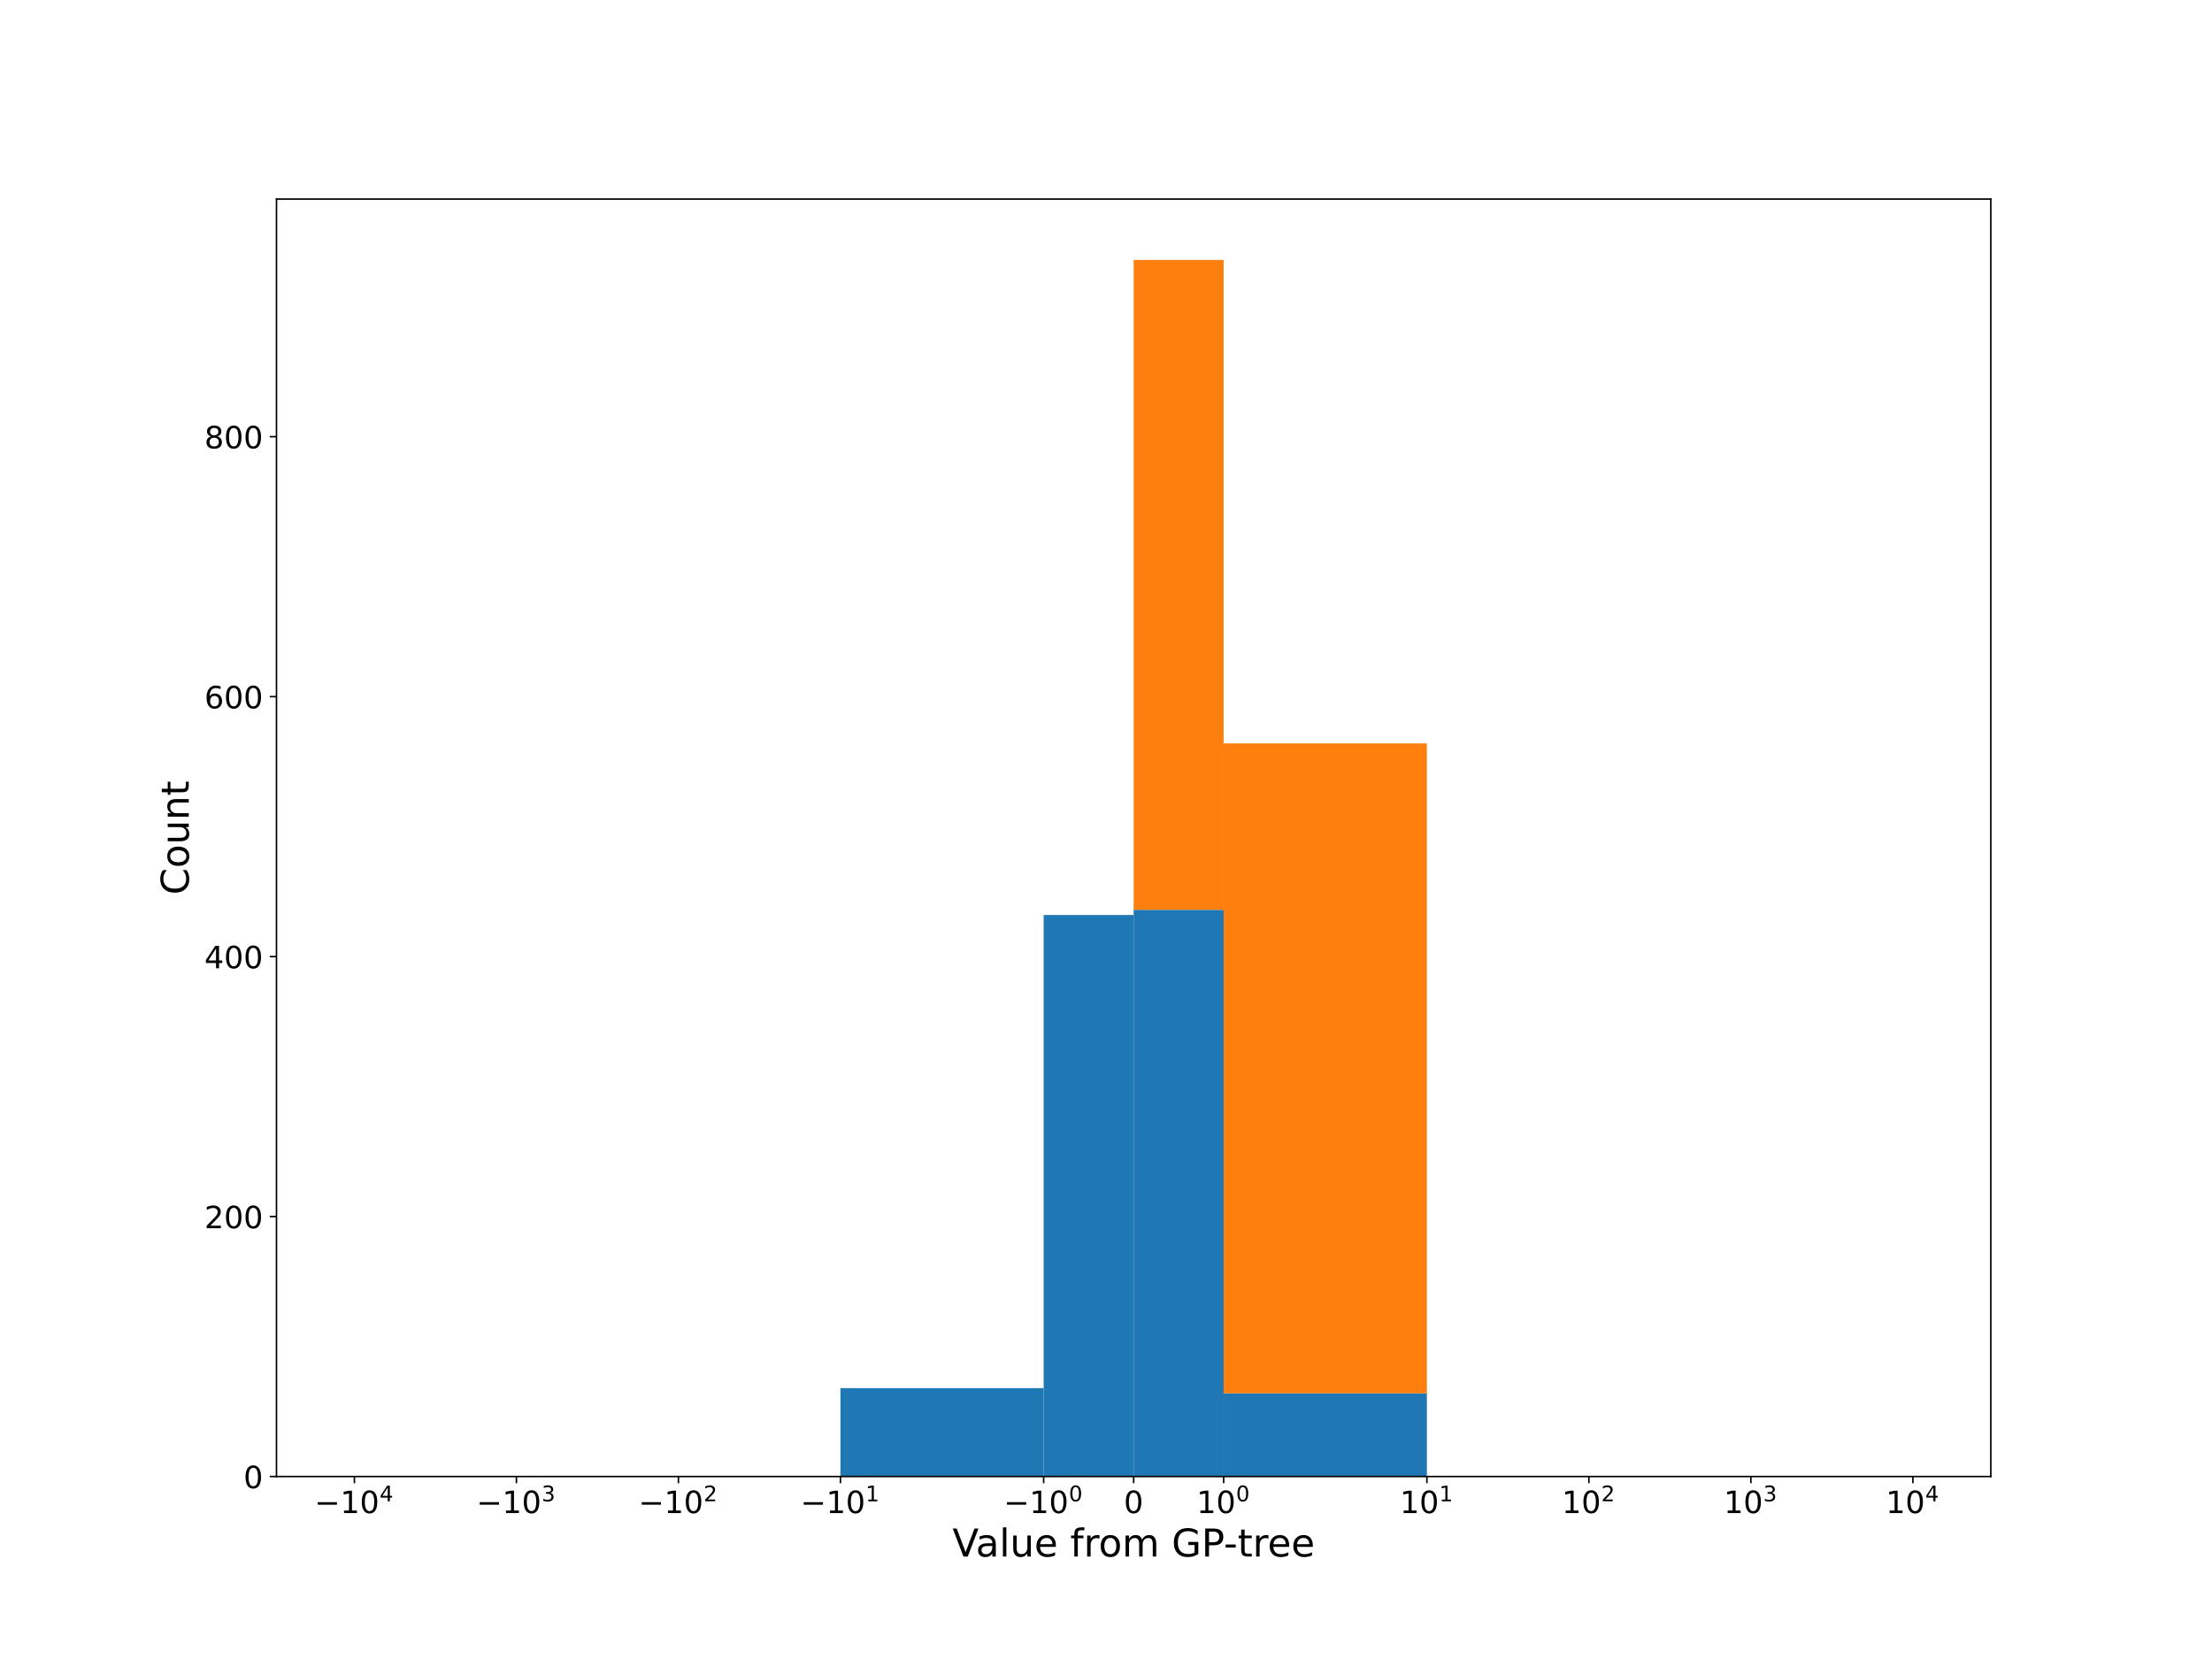
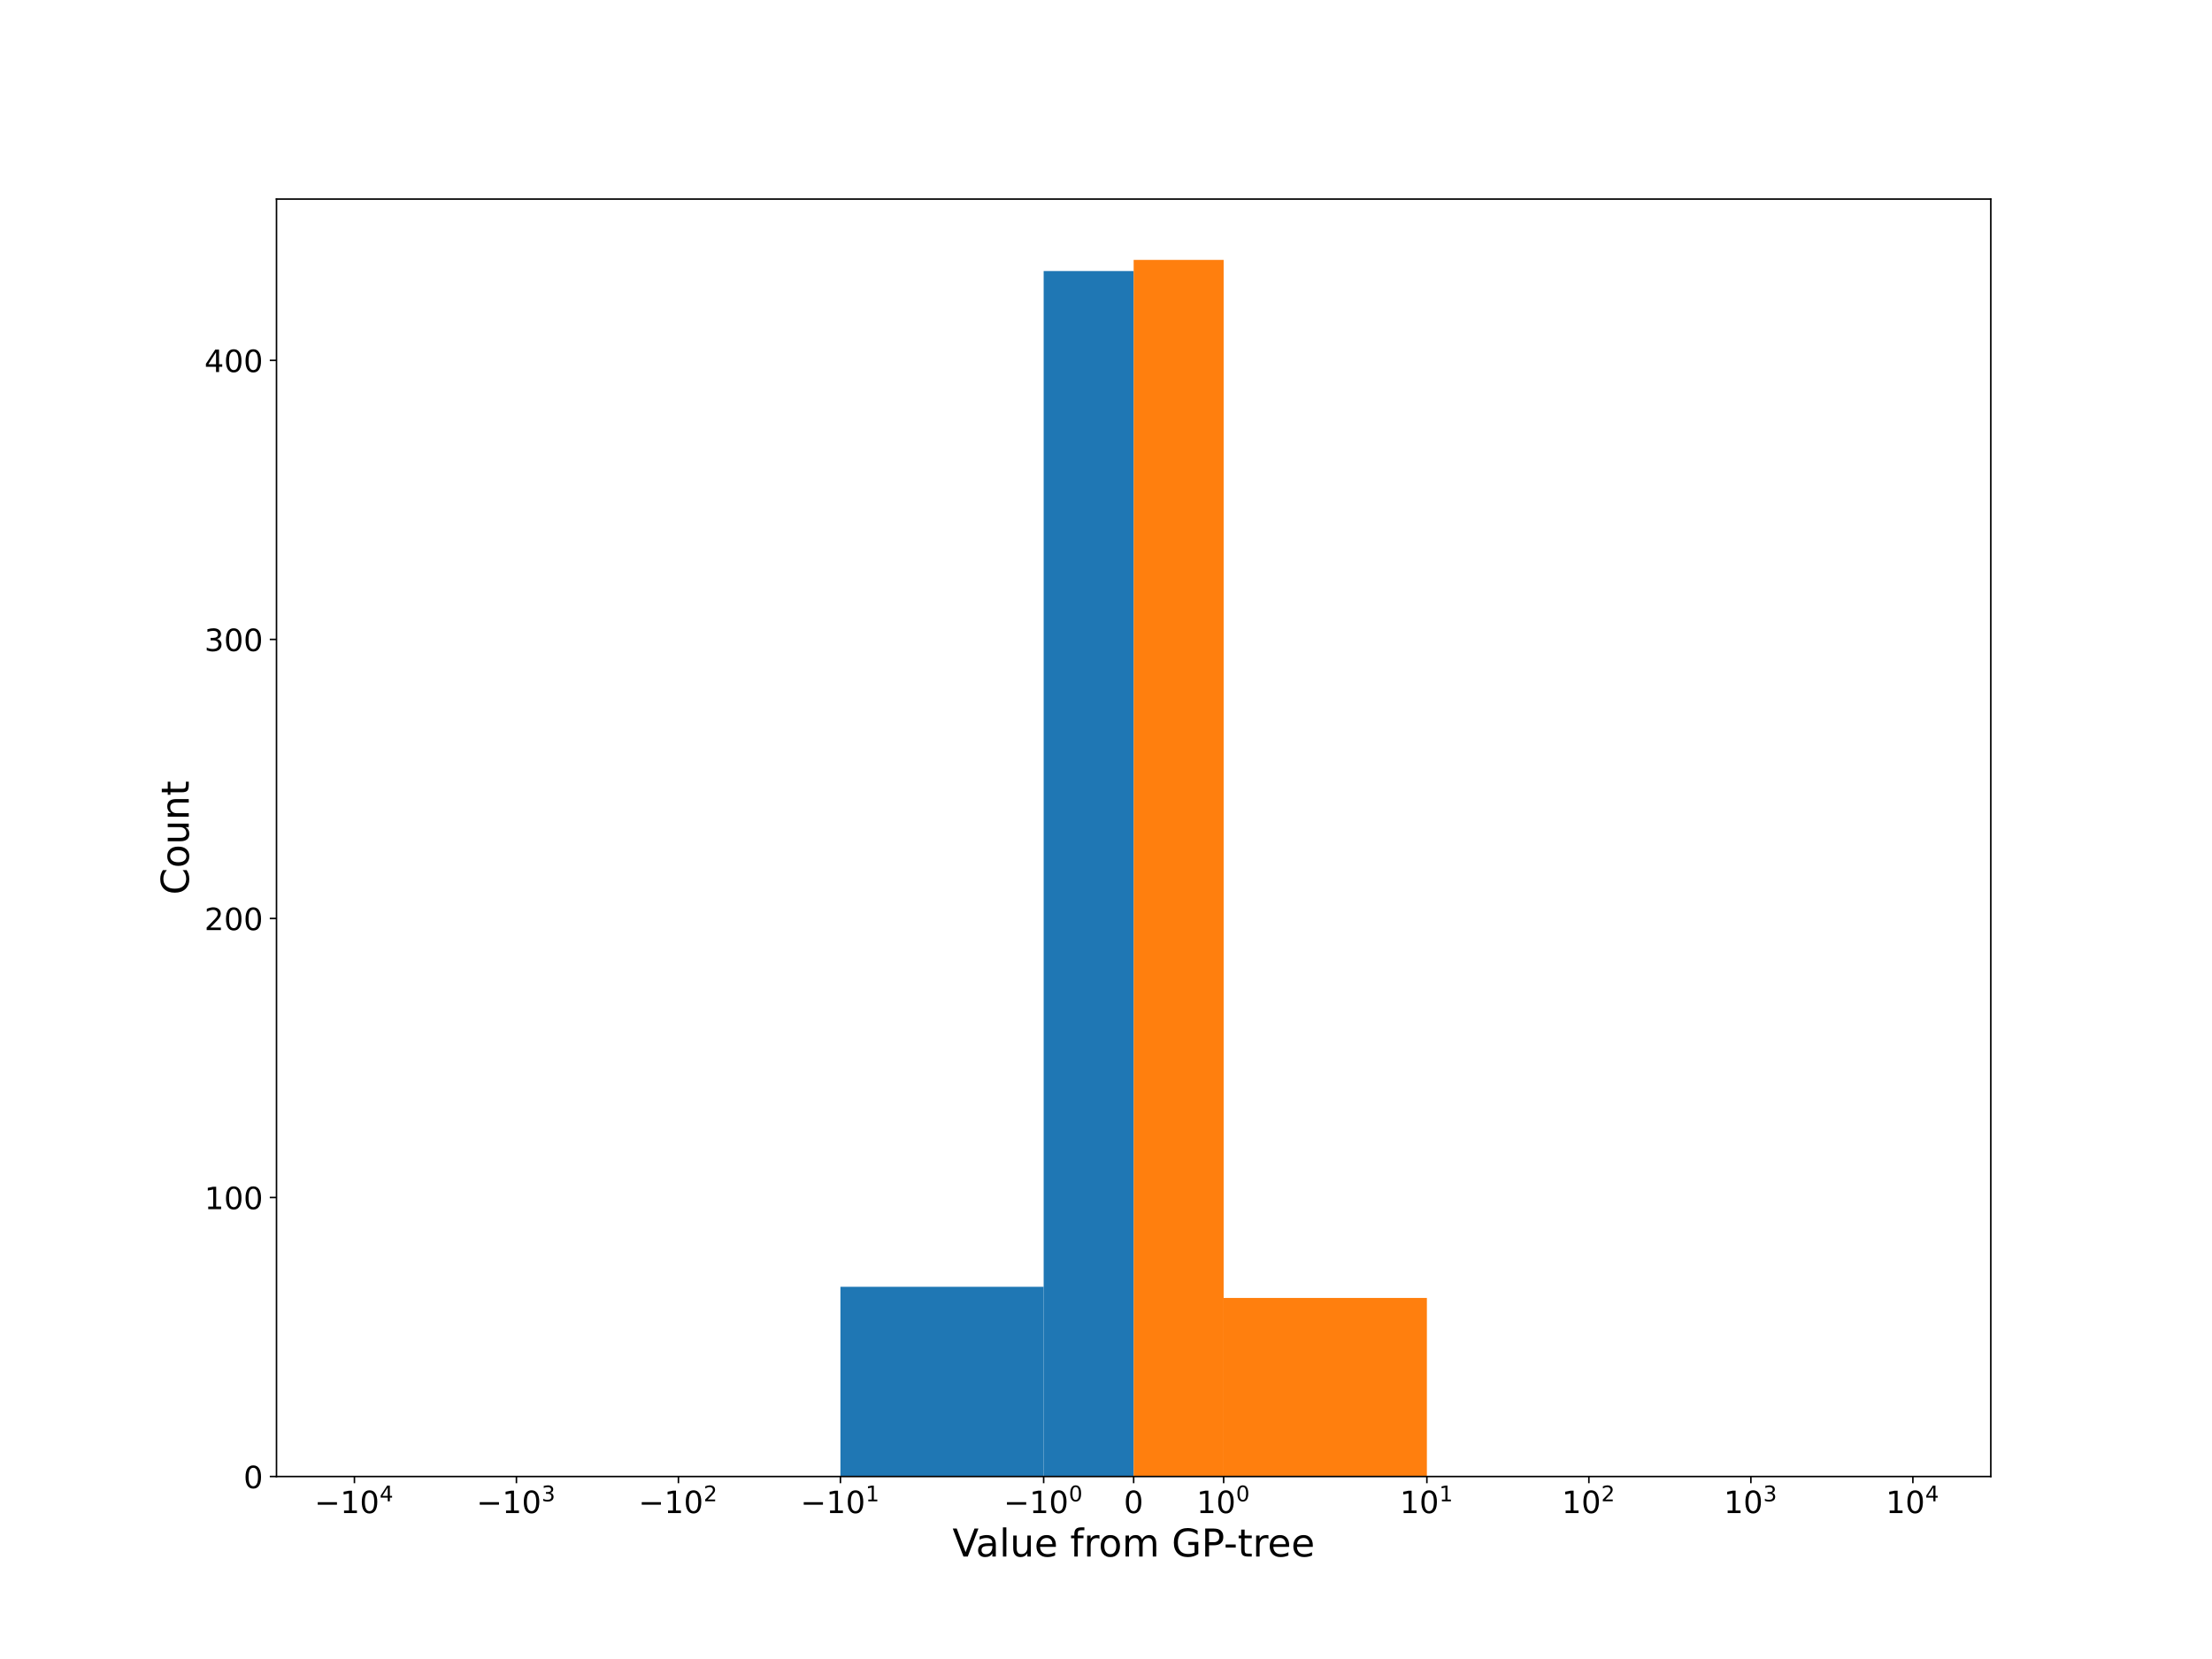
<svg xmlns="http://www.w3.org/2000/svg" xmlns:xlink="http://www.w3.org/1999/xlink" height="864pt" version="1.1" viewBox="0 0 1152 864" width="1152pt">
  <defs>
    <style type="text/css">*{stroke-linecap:butt;stroke-linejoin:round;}</style>
  </defs>
  <g id="figure_1">
    <g id="patch_1">
      <path d="M 0 864  L 1152 864  L 1152 0  L 0 0  z " style="fill:#ffffff;" />
    </g>
    <g id="axes_1">
      <g id="patch_2">
        <path d="M 144 768.96  L 1036.8 768.96  L 1036.8 103.68  L 144 103.68  z " style="fill:#ffffff;" />
      </g>
      <g id="patch_3">
-         <path clip-path="url(#p4c5da9f067)" d="M 184.582 768.96  L 268.95 768.96  L 268.95 768.96  L 184.582 768.96  z " style="fill:#1f77b4;" />
+         <path clip-path="url(#p52f64cec4f)" d="M 184.582 768.96  L 268.95 768.96  L 268.95 768.96  L 184.582 768.96  z " style="fill:#1f77b4;" />
      </g>
      <g id="patch_4">
-         <path clip-path="url(#p4c5da9f067)" d="M 268.95 768.96  L 353.318 768.96  L 353.318 768.96  L 268.95 768.96  z " style="fill:#1f77b4;" />
+         <path clip-path="url(#p52f64cec4f)" d="M 268.95 768.96  L 353.318 768.96  L 353.318 768.96  L 268.95 768.96  z " style="fill:#1f77b4;" />
      </g>
      <g id="patch_5">
-         <path clip-path="url(#p4c5da9f067)" d="M 353.318 768.96  L 437.687 768.96  L 437.687 768.96  L 353.318 768.96  z " style="fill:#1f77b4;" />
+         <path clip-path="url(#p52f64cec4f)" d="M 353.318 768.96  L 437.687 768.96  L 437.687 768.96  L 353.318 768.96  z " style="fill:#1f77b4;" />
      </g>
      <g id="patch_6">
-         <path clip-path="url(#p4c5da9f067)" d="M 437.687 768.96  L 543.529 768.96  L 543.529 722.929  L 437.687 722.929  z " style="fill:#1f77b4;" />
+         <path clip-path="url(#p52f64cec4f)" d="M 437.687 768.96  L 543.529 768.96  L 543.529 670.142  L 437.687 670.142  z " style="fill:#1f77b4;" />
      </g>
      <g id="patch_7">
-         <path clip-path="url(#p4c5da9f067)" d="M 543.529 768.96  L 590.4 768.96  L 590.4 476.529  L 543.529 476.529  z " style="fill:#1f77b4;" />
+         <path clip-path="url(#p52f64cec4f)" d="M 543.529 768.96  L 590.403 768.96  L 590.403 141.173  L 543.529 141.173  z " style="fill:#1f77b4;" />
      </g>
      <g id="patch_8">
-         <path clip-path="url(#p4c5da9f067)" d="M 590.4 768.96  L 637.271 768.96  L 637.271 473.822  L 590.4 473.822  z " style="fill:#1f77b4;" />
+         <path clip-path="url(#p52f64cec4f)" d="M 590.403 768.96  L 637.271 768.96  L 637.271 768.96  L 590.403 768.96  z " style="fill:#1f77b4;" />
      </g>
      <g id="patch_9">
-         <path clip-path="url(#p4c5da9f067)" d="M 637.271 768.96  L 743.113 768.96  L 743.113 725.637  L 637.271 725.637  z " style="fill:#1f77b4;" />
+         <path clip-path="url(#p52f64cec4f)" d="M 637.271 768.96  L 743.113 768.96  L 743.113 768.96  L 637.271 768.96  z " style="fill:#1f77b4;" />
      </g>
      <g id="patch_10">
-         <path clip-path="url(#p4c5da9f067)" d="M 743.113 768.96  L 827.482 768.96  L 827.482 768.96  L 743.113 768.96  z " style="fill:#1f77b4;" />
+         <path clip-path="url(#p52f64cec4f)" d="M 743.113 768.96  L 827.482 768.96  L 827.482 768.96  L 743.113 768.96  z " style="fill:#1f77b4;" />
      </g>
      <g id="patch_11">
-         <path clip-path="url(#p4c5da9f067)" d="M 827.482 768.96  L 911.85 768.96  L 911.85 768.96  L 827.482 768.96  z " style="fill:#1f77b4;" />
+         <path clip-path="url(#p52f64cec4f)" d="M 827.482 768.96  L 911.85 768.96  L 911.85 768.96  L 827.482 768.96  z " style="fill:#1f77b4;" />
      </g>
      <g id="patch_12">
-         <path clip-path="url(#p4c5da9f067)" d="M 911.85 768.96  L 996.218 768.96  L 996.218 768.96  L 911.85 768.96  z " style="fill:#1f77b4;" />
+         <path clip-path="url(#p52f64cec4f)" d="M 911.85 768.96  L 996.218 768.96  L 996.218 768.96  L 911.85 768.96  z " style="fill:#1f77b4;" />
      </g>
      <g id="patch_13">
-         <path clip-path="url(#p4c5da9f067)" d="M 184.582 768.96  L 268.95 768.96  L 268.95 768.96  L 184.582 768.96  z " style="fill:#ff7f0e;" />
+         <path clip-path="url(#p52f64cec4f)" d="M 184.582 768.96  L 268.95 768.96  L 268.95 768.96  L 184.582 768.96  z " style="fill:#ff7f0e;" />
      </g>
      <g id="patch_14">
-         <path clip-path="url(#p4c5da9f067)" d="M 268.95 768.96  L 353.318 768.96  L 353.318 768.96  L 268.95 768.96  z " style="fill:#ff7f0e;" />
+         <path clip-path="url(#p52f64cec4f)" d="M 268.95 768.96  L 353.318 768.96  L 353.318 768.96  L 268.95 768.96  z " style="fill:#ff7f0e;" />
      </g>
      <g id="patch_15">
-         <path clip-path="url(#p4c5da9f067)" d="M 353.318 768.96  L 437.687 768.96  L 437.687 768.96  L 353.318 768.96  z " style="fill:#ff7f0e;" />
+         <path clip-path="url(#p52f64cec4f)" d="M 353.318 768.96  L 437.687 768.96  L 437.687 768.96  L 353.318 768.96  z " style="fill:#ff7f0e;" />
      </g>
      <g id="patch_16">
-         <path clip-path="url(#p4c5da9f067)" d="M 437.687 722.929  L 543.529 722.929  L 543.529 722.929  L 437.687 722.929  z " style="fill:#ff7f0e;" />
+         <path clip-path="url(#p52f64cec4f)" d="M 437.687 670.142  L 543.529 670.142  L 543.529 670.142  L 437.687 670.142  z " style="fill:#ff7f0e;" />
      </g>
      <g id="patch_17">
-         <path clip-path="url(#p4c5da9f067)" d="M 543.529 476.529  L 590.4 476.529  L 590.4 476.529  L 543.529 476.529  z " style="fill:#ff7f0e;" />
+         <path clip-path="url(#p52f64cec4f)" d="M 543.529 141.173  L 590.403 141.173  L 590.403 141.173  L 543.529 141.173  z " style="fill:#ff7f0e;" />
      </g>
      <g id="patch_18">
-         <path clip-path="url(#p4c5da9f067)" d="M 590.4 473.822  L 637.271 473.822  L 637.271 135.36  L 590.4 135.36  z " style="fill:#ff7f0e;" />
+         <path clip-path="url(#p52f64cec4f)" d="M 590.403 768.96  L 637.271 768.96  L 637.271 135.36  L 590.403 135.36  z " style="fill:#ff7f0e;" />
      </g>
      <g id="patch_19">
-         <path clip-path="url(#p4c5da9f067)" d="M 637.271 725.637  L 743.113 725.637  L 743.113 387.175  L 637.271 387.175  z " style="fill:#ff7f0e;" />
+         <path clip-path="url(#p52f64cec4f)" d="M 637.271 768.96  L 743.113 768.96  L 743.113 675.954  L 637.271 675.954  z " style="fill:#ff7f0e;" />
      </g>
      <g id="patch_20">
-         <path clip-path="url(#p4c5da9f067)" d="M 743.113 768.96  L 827.482 768.96  L 827.482 768.96  L 743.113 768.96  z " style="fill:#ff7f0e;" />
+         <path clip-path="url(#p52f64cec4f)" d="M 743.113 768.96  L 827.482 768.96  L 827.482 768.96  L 743.113 768.96  z " style="fill:#ff7f0e;" />
      </g>
      <g id="patch_21">
-         <path clip-path="url(#p4c5da9f067)" d="M 827.482 768.96  L 911.85 768.96  L 911.85 768.96  L 827.482 768.96  z " style="fill:#ff7f0e;" />
+         <path clip-path="url(#p52f64cec4f)" d="M 827.482 768.96  L 911.85 768.96  L 911.85 768.96  L 827.482 768.96  z " style="fill:#ff7f0e;" />
      </g>
      <g id="patch_22">
-         <path clip-path="url(#p4c5da9f067)" d="M 911.85 768.96  L 996.218 768.96  L 996.218 768.96  L 911.85 768.96  z " style="fill:#ff7f0e;" />
+         <path clip-path="url(#p52f64cec4f)" d="M 911.85 768.96  L 996.218 768.96  L 996.218 768.96  L 911.85 768.96  z " style="fill:#ff7f0e;" />
      </g>
      <g id="matplotlib.axis_1">
        <g id="xtick_1">
          <g id="line2d_1">
            <defs>
-               <path d="M 0 0  L 0 3.5  " id="m8c2de63599" style="stroke:#000000;stroke-width:0.8;" />
+               <path d="M 0 0  L 0 3.5  " id="m67575d0f2b" style="stroke:#000000;stroke-width:0.8;" />
            </defs>
            <g>
-               <use style="stroke:#000000;stroke-width:0.8;" x="184.582" xlink:href="#m8c2de63599" y="768.96" />
+               <use style="stroke:#000000;stroke-width:0.8;" x="184.582" xlink:href="#m67575d0f2b" y="768.96" />
            </g>
          </g>
          <g id="text_1">
            <g transform="translate(163.7818 788.1175)scale(0.16 -0.16)">
              <defs>
                <path d="M 10.594 35.5  L 73.188 35.5  L 73.188 27.203  L 10.594 27.203  z " id="DejaVuSans-8722" />
                <path d="M 12.406 8.297  L 28.516 8.297  L 28.516 63.922  L 10.984 60.406  L 10.984 69.391  L 28.422 72.906  L 38.281 72.906  L 38.281 8.297  L 54.391 8.297  L 54.391 0  L 12.406 0  z " id="DejaVuSans-49" />
                <path d="M 31.781 66.406  Q 24.172 66.406 20.328 58.906  Q 16.5 51.422 16.5 36.375  Q 16.5 21.391 20.328 13.891  Q 24.172 6.391 31.781 6.391  Q 39.453 6.391 43.281 13.891  Q 47.125 21.391 47.125 36.375  Q 47.125 51.422 43.281 58.906  Q 39.453 66.406 31.781 66.406  z M 31.781 74.219  Q 44.047 74.219 50.516 64.516  Q 56.984 54.828 56.984 36.375  Q 56.984 17.969 50.516 8.266  Q 44.047 -1.422 31.781 -1.422  Q 19.531 -1.422 13.062 8.266  Q 6.594 17.969 6.594 36.375  Q 6.594 54.828 13.062 64.516  Q 19.531 74.219 31.781 74.219  z " id="DejaVuSans-48" />
                <path d="M 37.797 64.312  L 12.891 25.391  L 37.797 25.391  z M 35.203 72.906  L 47.609 72.906  L 47.609 25.391  L 58.016 25.391  L 58.016 17.188  L 47.609 17.188  L 47.609 0  L 37.797 0  L 37.797 17.188  L 4.891 17.188  L 4.891 26.703  z " id="DejaVuSans-52" />
              </defs>
              <use transform="translate(0 0.684375)" xlink:href="#DejaVuSans-8722" />
              <use transform="translate(83.78906 0.684375)" xlink:href="#DejaVuSans-49" />
              <use transform="translate(147.4121 0.684375)" xlink:href="#DejaVuSans-48" />
              <use transform="translate(211.9922 38.96563)scale(0.7)" xlink:href="#DejaVuSans-52" />
            </g>
          </g>
        </g>
        <g id="xtick_2">
          <g id="line2d_2">
            <g>
-               <use style="stroke:#000000;stroke-width:0.8;" x="268.95" xlink:href="#m8c2de63599" y="768.96" />
+               <use style="stroke:#000000;stroke-width:0.8;" x="268.95" xlink:href="#m67575d0f2b" y="768.96" />
            </g>
          </g>
          <g id="text_2">
            <g transform="translate(248.1501 788.1175)scale(0.16 -0.16)">
              <defs>
                <path d="M 40.578 39.312  Q 47.656 37.797 51.625 33  Q 55.609 28.219 55.609 21.188  Q 55.609 10.406 48.188 4.484  Q 40.766 -1.422 27.094 -1.422  Q 22.516 -1.422 17.656 -0.516  Q 12.797 0.391 7.625 2.203  L 7.625 11.719  Q 11.719 9.328 16.594 8.109  Q 21.484 6.891 26.812 6.891  Q 36.078 6.891 40.938 10.547  Q 45.797 14.203 45.797 21.188  Q 45.797 27.641 41.281 31.266  Q 36.766 34.906 28.719 34.906  L 20.219 34.906  L 20.219 43.016  L 29.109 43.016  Q 36.375 43.016 40.234 45.922  Q 44.094 48.828 44.094 54.297  Q 44.094 59.906 40.109 62.906  Q 36.141 65.922 28.719 65.922  Q 24.656 65.922 20.016 65.031  Q 15.375 64.156 9.812 62.312  L 9.812 71.094  Q 15.438 72.656 20.344 73.438  Q 25.25 74.219 29.594 74.219  Q 40.828 74.219 47.359 69.109  Q 53.906 64.016 53.906 55.328  Q 53.906 49.266 50.438 45.094  Q 46.969 40.922 40.578 39.312  z " id="DejaVuSans-51" />
              </defs>
              <use transform="translate(0 0.765625)" xlink:href="#DejaVuSans-8722" />
              <use transform="translate(83.78906 0.765625)" xlink:href="#DejaVuSans-49" />
              <use transform="translate(147.4121 0.765625)" xlink:href="#DejaVuSans-48" />
              <use transform="translate(211.9922 39.04688)scale(0.7)" xlink:href="#DejaVuSans-51" />
            </g>
          </g>
        </g>
        <g id="xtick_3">
          <g id="line2d_3">
            <g>
-               <use style="stroke:#000000;stroke-width:0.8;" x="353.318" xlink:href="#m8c2de63599" y="768.96" />
+               <use style="stroke:#000000;stroke-width:0.8;" x="353.318" xlink:href="#m67575d0f2b" y="768.96" />
            </g>
          </g>
          <g id="text_3">
            <g transform="translate(332.5183 788.1175)scale(0.16 -0.16)">
              <defs>
                <path d="M 19.188 8.297  L 53.609 8.297  L 53.609 0  L 7.328 0  L 7.328 8.297  Q 12.938 14.109 22.625 23.891  Q 32.328 33.688 34.812 36.531  Q 39.547 41.844 41.422 45.531  Q 43.312 49.219 43.312 52.781  Q 43.312 58.594 39.234 62.25  Q 35.156 65.922 28.609 65.922  Q 23.969 65.922 18.812 64.312  Q 13.672 62.703 7.812 59.422  L 7.812 69.391  Q 13.766 71.781 18.938 73  Q 24.125 74.219 28.422 74.219  Q 39.75 74.219 46.484 68.547  Q 53.219 62.891 53.219 53.422  Q 53.219 48.922 51.531 44.891  Q 49.859 40.875 45.406 35.406  Q 44.188 33.984 37.641 27.219  Q 31.109 20.453 19.188 8.297  z " id="DejaVuSans-50" />
              </defs>
              <use transform="translate(0 0.765625)" xlink:href="#DejaVuSans-8722" />
              <use transform="translate(83.78906 0.765625)" xlink:href="#DejaVuSans-49" />
              <use transform="translate(147.4121 0.765625)" xlink:href="#DejaVuSans-48" />
              <use transform="translate(211.9922 39.04688)scale(0.7)" xlink:href="#DejaVuSans-50" />
            </g>
          </g>
        </g>
        <g id="xtick_4">
          <g id="line2d_4">
            <g>
-               <use style="stroke:#000000;stroke-width:0.8;" x="437.687" xlink:href="#m8c2de63599" y="768.96" />
+               <use style="stroke:#000000;stroke-width:0.8;" x="437.687" xlink:href="#m67575d0f2b" y="768.96" />
            </g>
          </g>
          <g id="text_4">
            <g transform="translate(416.8866 788.1175)scale(0.16 -0.16)">
              <use transform="translate(0 0.684375)" xlink:href="#DejaVuSans-8722" />
              <use transform="translate(83.78906 0.684375)" xlink:href="#DejaVuSans-49" />
              <use transform="translate(147.4121 0.684375)" xlink:href="#DejaVuSans-48" />
              <use transform="translate(211.9922 38.96563)scale(0.7)" xlink:href="#DejaVuSans-49" />
            </g>
          </g>
        </g>
        <g id="xtick_5">
          <g id="line2d_5">
            <g>
-               <use style="stroke:#000000;stroke-width:0.8;" x="543.529" xlink:href="#m8c2de63599" y="768.96" />
+               <use style="stroke:#000000;stroke-width:0.8;" x="543.529" xlink:href="#m67575d0f2b" y="768.96" />
            </g>
          </g>
          <g id="text_5">
            <g transform="translate(522.7287 788.1175)scale(0.16 -0.16)">
              <use transform="translate(0 0.765625)" xlink:href="#DejaVuSans-8722" />
              <use transform="translate(83.78906 0.765625)" xlink:href="#DejaVuSans-49" />
              <use transform="translate(147.4121 0.765625)" xlink:href="#DejaVuSans-48" />
              <use transform="translate(211.9922 39.04688)scale(0.7)" xlink:href="#DejaVuSans-48" />
            </g>
          </g>
        </g>
        <g id="xtick_6">
          <g id="line2d_6">
            <g>
-               <use style="stroke:#000000;stroke-width:0.8;" x="590.4" xlink:href="#m8c2de63599" y="768.96" />
+               <use style="stroke:#000000;stroke-width:0.8;" x="590.4" xlink:href="#m67575d0f2b" y="768.96" />
            </g>
          </g>
          <g id="text_6">
            <g transform="translate(585.28 788.1175)scale(0.16 -0.16)">
              <use transform="translate(0 0.78125)" xlink:href="#DejaVuSans-48" />
            </g>
          </g>
        </g>
        <g id="xtick_7">
          <g id="line2d_7">
            <g>
-               <use style="stroke:#000000;stroke-width:0.8;" x="637.271" xlink:href="#m8c2de63599" y="768.96" />
+               <use style="stroke:#000000;stroke-width:0.8;" x="637.271" xlink:href="#m67575d0f2b" y="768.96" />
            </g>
          </g>
          <g id="text_7">
            <g transform="translate(623.1913 788.1175)scale(0.16 -0.16)">
              <use transform="translate(0 0.765625)" xlink:href="#DejaVuSans-49" />
              <use transform="translate(63.62305 0.765625)" xlink:href="#DejaVuSans-48" />
              <use transform="translate(128.2031 39.04688)scale(0.7)" xlink:href="#DejaVuSans-48" />
            </g>
          </g>
        </g>
        <g id="xtick_8">
          <g id="line2d_8">
            <g>
-               <use style="stroke:#000000;stroke-width:0.8;" x="743.113" xlink:href="#m8c2de63599" y="768.96" />
+               <use style="stroke:#000000;stroke-width:0.8;" x="743.113" xlink:href="#m67575d0f2b" y="768.96" />
            </g>
          </g>
          <g id="text_8">
            <g transform="translate(729.0334 788.1175)scale(0.16 -0.16)">
              <use transform="translate(0 0.684375)" xlink:href="#DejaVuSans-49" />
              <use transform="translate(63.62305 0.684375)" xlink:href="#DejaVuSans-48" />
              <use transform="translate(128.2031 38.96563)scale(0.7)" xlink:href="#DejaVuSans-49" />
            </g>
          </g>
        </g>
        <g id="xtick_9">
          <g id="line2d_9">
            <g>
-               <use style="stroke:#000000;stroke-width:0.8;" x="827.482" xlink:href="#m8c2de63599" y="768.96" />
+               <use style="stroke:#000000;stroke-width:0.8;" x="827.482" xlink:href="#m67575d0f2b" y="768.96" />
            </g>
          </g>
          <g id="text_9">
            <g transform="translate(813.4017 788.1175)scale(0.16 -0.16)">
              <use transform="translate(0 0.765625)" xlink:href="#DejaVuSans-49" />
              <use transform="translate(63.62305 0.765625)" xlink:href="#DejaVuSans-48" />
              <use transform="translate(128.2031 39.04688)scale(0.7)" xlink:href="#DejaVuSans-50" />
            </g>
          </g>
        </g>
        <g id="xtick_10">
          <g id="line2d_10">
            <g>
-               <use style="stroke:#000000;stroke-width:0.8;" x="911.85" xlink:href="#m8c2de63599" y="768.96" />
+               <use style="stroke:#000000;stroke-width:0.8;" x="911.85" xlink:href="#m67575d0f2b" y="768.96" />
            </g>
          </g>
          <g id="text_10">
            <g transform="translate(897.7699 788.1175)scale(0.16 -0.16)">
              <use transform="translate(0 0.765625)" xlink:href="#DejaVuSans-49" />
              <use transform="translate(63.62305 0.765625)" xlink:href="#DejaVuSans-48" />
              <use transform="translate(128.2031 39.04688)scale(0.7)" xlink:href="#DejaVuSans-51" />
            </g>
          </g>
        </g>
        <g id="xtick_11">
          <g id="line2d_11">
            <g>
-               <use style="stroke:#000000;stroke-width:0.8;" x="996.218" xlink:href="#m8c2de63599" y="768.96" />
+               <use style="stroke:#000000;stroke-width:0.8;" x="996.218" xlink:href="#m67575d0f2b" y="768.96" />
            </g>
          </g>
          <g id="text_11">
            <g transform="translate(982.1382 788.1175)scale(0.16 -0.16)">
              <use transform="translate(0 0.684375)" xlink:href="#DejaVuSans-49" />
              <use transform="translate(63.62305 0.684375)" xlink:href="#DejaVuSans-48" />
              <use transform="translate(128.2031 38.96563)scale(0.7)" xlink:href="#DejaVuSans-52" />
            </g>
          </g>
        </g>
        <g id="text_12">
          <g transform="translate(496.0422 810.6419)scale(0.2 -0.2)">
            <defs>
              <path d="M 28.609 0  L 0.781 72.906  L 11.078 72.906  L 34.188 11.531  L 57.328 72.906  L 67.578 72.906  L 39.797 0  z " id="DejaVuSans-86" />
              <path d="M 34.281 27.484  Q 23.391 27.484 19.188 25  Q 14.984 22.516 14.984 16.5  Q 14.984 11.719 18.141 8.906  Q 21.297 6.109 26.703 6.109  Q 34.188 6.109 38.703 11.406  Q 43.219 16.703 43.219 25.484  L 43.219 27.484  z M 52.203 31.203  L 52.203 0  L 43.219 0  L 43.219 8.297  Q 40.141 3.328 35.547 0.953  Q 30.953 -1.422 24.312 -1.422  Q 15.922 -1.422 10.953 3.297  Q 6 8.016 6 15.922  Q 6 25.141 12.172 29.828  Q 18.359 34.516 30.609 34.516  L 43.219 34.516  L 43.219 35.406  Q 43.219 41.609 39.141 45  Q 35.062 48.391 27.688 48.391  Q 23 48.391 18.547 47.266  Q 14.109 46.141 10.016 43.891  L 10.016 52.203  Q 14.938 54.109 19.578 55.047  Q 24.219 56 28.609 56  Q 40.484 56 46.344 49.844  Q 52.203 43.703 52.203 31.203  z " id="DejaVuSans-97" />
              <path d="M 9.422 75.984  L 18.406 75.984  L 18.406 0  L 9.422 0  z " id="DejaVuSans-108" />
              <path d="M 8.5 21.578  L 8.5 54.688  L 17.484 54.688  L 17.484 21.922  Q 17.484 14.156 20.5 10.266  Q 23.531 6.391 29.594 6.391  Q 36.859 6.391 41.078 11.031  Q 45.312 15.672 45.312 23.688  L 45.312 54.688  L 54.297 54.688  L 54.297 0  L 45.312 0  L 45.312 8.406  Q 42.047 3.422 37.719 1  Q 33.406 -1.422 27.688 -1.422  Q 18.266 -1.422 13.375 4.438  Q 8.5 10.297 8.5 21.578  z M 31.109 56  z " id="DejaVuSans-117" />
              <path d="M 56.203 29.594  L 56.203 25.203  L 14.891 25.203  Q 15.484 15.922 20.484 11.062  Q 25.484 6.203 34.422 6.203  Q 39.594 6.203 44.453 7.469  Q 49.312 8.734 54.109 11.281  L 54.109 2.781  Q 49.266 0.734 44.188 -0.344  Q 39.109 -1.422 33.891 -1.422  Q 20.797 -1.422 13.156 6.188  Q 5.516 13.812 5.516 26.812  Q 5.516 40.234 12.766 48.109  Q 20.016 56 32.328 56  Q 43.359 56 49.781 48.891  Q 56.203 41.797 56.203 29.594  z M 47.219 32.234  Q 47.125 39.594 43.094 43.984  Q 39.062 48.391 32.422 48.391  Q 24.906 48.391 20.391 44.141  Q 15.875 39.891 15.188 32.172  z " id="DejaVuSans-101" />
              <path id="DejaVuSans-32" />
              <path d="M 37.109 75.984  L 37.109 68.5  L 28.516 68.5  Q 23.688 68.5 21.797 66.547  Q 19.922 64.594 19.922 59.516  L 19.922 54.688  L 34.719 54.688  L 34.719 47.703  L 19.922 47.703  L 19.922 0  L 10.891 0  L 10.891 47.703  L 2.297 47.703  L 2.297 54.688  L 10.891 54.688  L 10.891 58.5  Q 10.891 67.625 15.141 71.797  Q 19.391 75.984 28.609 75.984  z " id="DejaVuSans-102" />
              <path d="M 41.109 46.297  Q 39.594 47.172 37.812 47.578  Q 36.031 48 33.891 48  Q 26.266 48 22.188 43.047  Q 18.109 38.094 18.109 28.812  L 18.109 0  L 9.078 0  L 9.078 54.688  L 18.109 54.688  L 18.109 46.188  Q 20.953 51.172 25.484 53.578  Q 30.031 56 36.531 56  Q 37.453 56 38.578 55.875  Q 39.703 55.766 41.062 55.516  z " id="DejaVuSans-114" />
              <path d="M 30.609 48.391  Q 23.391 48.391 19.188 42.75  Q 14.984 37.109 14.984 27.297  Q 14.984 17.484 19.156 11.844  Q 23.344 6.203 30.609 6.203  Q 37.797 6.203 41.984 11.859  Q 46.188 17.531 46.188 27.297  Q 46.188 37.016 41.984 42.703  Q 37.797 48.391 30.609 48.391  z M 30.609 56  Q 42.328 56 49.016 48.375  Q 55.719 40.766 55.719 27.297  Q 55.719 13.875 49.016 6.219  Q 42.328 -1.422 30.609 -1.422  Q 18.844 -1.422 12.172 6.219  Q 5.516 13.875 5.516 27.297  Q 5.516 40.766 12.172 48.375  Q 18.844 56 30.609 56  z " id="DejaVuSans-111" />
              <path d="M 52 44.188  Q 55.375 50.25 60.062 53.125  Q 64.75 56 71.094 56  Q 79.641 56 84.281 50.016  Q 88.922 44.047 88.922 33.016  L 88.922 0  L 79.891 0  L 79.891 32.719  Q 79.891 40.578 77.094 44.375  Q 74.312 48.188 68.609 48.188  Q 61.625 48.188 57.562 43.547  Q 53.516 38.922 53.516 30.906  L 53.516 0  L 44.484 0  L 44.484 32.719  Q 44.484 40.625 41.703 44.406  Q 38.922 48.188 33.109 48.188  Q 26.219 48.188 22.156 43.531  Q 18.109 38.875 18.109 30.906  L 18.109 0  L 9.078 0  L 9.078 54.688  L 18.109 54.688  L 18.109 46.188  Q 21.188 51.219 25.484 53.609  Q 29.781 56 35.688 56  Q 41.656 56 45.828 52.969  Q 50 49.953 52 44.188  z " id="DejaVuSans-109" />
              <path d="M 59.516 10.406  L 59.516 29.984  L 43.406 29.984  L 43.406 38.094  L 69.281 38.094  L 69.281 6.781  Q 63.578 2.734 56.688 0.656  Q 49.812 -1.422 42 -1.422  Q 24.906 -1.422 15.25 8.562  Q 5.609 18.562 5.609 36.375  Q 5.609 54.25 15.25 64.234  Q 24.906 74.219 42 74.219  Q 49.125 74.219 55.547 72.453  Q 61.969 70.703 67.391 67.281  L 67.391 56.781  Q 61.922 61.422 55.766 63.766  Q 49.609 66.109 42.828 66.109  Q 29.438 66.109 22.719 58.641  Q 16.016 51.172 16.016 36.375  Q 16.016 21.625 22.719 14.156  Q 29.438 6.688 42.828 6.688  Q 48.047 6.688 52.141 7.594  Q 56.25 8.5 59.516 10.406  z " id="DejaVuSans-71" />
              <path d="M 19.672 64.797  L 19.672 37.406  L 32.078 37.406  Q 38.969 37.406 42.719 40.969  Q 46.484 44.531 46.484 51.125  Q 46.484 57.672 42.719 61.234  Q 38.969 64.797 32.078 64.797  z M 9.812 72.906  L 32.078 72.906  Q 44.344 72.906 50.609 67.359  Q 56.891 61.812 56.891 51.125  Q 56.891 40.328 50.609 34.812  Q 44.344 29.297 32.078 29.297  L 19.672 29.297  L 19.672 0  L 9.812 0  z " id="DejaVuSans-80" />
              <path d="M 4.891 31.391  L 31.203 31.391  L 31.203 23.391  L 4.891 23.391  z " id="DejaVuSans-45" />
              <path d="M 18.312 70.219  L 18.312 54.688  L 36.812 54.688  L 36.812 47.703  L 18.312 47.703  L 18.312 18.016  Q 18.312 11.328 20.141 9.422  Q 21.969 7.516 27.594 7.516  L 36.812 7.516  L 36.812 0  L 27.594 0  Q 17.188 0 13.234 3.875  Q 9.281 7.766 9.281 18.016  L 9.281 47.703  L 2.688 47.703  L 2.688 54.688  L 9.281 54.688  L 9.281 70.219  z " id="DejaVuSans-116" />
            </defs>
            <use xlink:href="#DejaVuSans-86" />
            <use x="60.658" xlink:href="#DejaVuSans-97" />
            <use x="121.938" xlink:href="#DejaVuSans-108" />
            <use x="149.721" xlink:href="#DejaVuSans-117" />
            <use x="213.1" xlink:href="#DejaVuSans-101" />
            <use x="274.623" xlink:href="#DejaVuSans-32" />
            <use x="306.41" xlink:href="#DejaVuSans-102" />
            <use x="341.615" xlink:href="#DejaVuSans-114" />
            <use x="380.479" xlink:href="#DejaVuSans-111" />
            <use x="441.66" xlink:href="#DejaVuSans-109" />
            <use x="539.072" xlink:href="#DejaVuSans-32" />
            <use x="570.859" xlink:href="#DejaVuSans-71" />
            <use x="648.35" xlink:href="#DejaVuSans-80" />
            <use x="706.402" xlink:href="#DejaVuSans-45" />
            <use x="742.486" xlink:href="#DejaVuSans-116" />
            <use x="781.695" xlink:href="#DejaVuSans-114" />
            <use x="820.559" xlink:href="#DejaVuSans-101" />
            <use x="882.082" xlink:href="#DejaVuSans-101" />
          </g>
        </g>
      </g>
      <g id="matplotlib.axis_2">
        <g id="ytick_1">
          <g id="line2d_12">
            <defs>
-               <path d="M 0 0  L -3.5 0  " id="mc7f5261e59" style="stroke:#000000;stroke-width:0.8;" />
+               <path d="M 0 0  L -3.5 0  " id="ma96821e979" style="stroke:#000000;stroke-width:0.8;" />
            </defs>
            <g>
-               <use style="stroke:#000000;stroke-width:0.8;" x="144" xlink:href="#mc7f5261e59" y="768.96" />
+               <use style="stroke:#000000;stroke-width:0.8;" x="144" xlink:href="#ma96821e979" y="768.96" />
            </g>
          </g>
          <g id="text_13">
            <g transform="translate(126.82 775.0388)scale(0.16 -0.16)">
              <use xlink:href="#DejaVuSans-48" />
            </g>
          </g>
        </g>
        <g id="ytick_2">
          <g id="line2d_13">
            <g>
-               <use style="stroke:#000000;stroke-width:0.8;" x="144" xlink:href="#mc7f5261e59" y="633.575" />
+               <use style="stroke:#000000;stroke-width:0.8;" x="144" xlink:href="#ma96821e979" y="623.639" />
            </g>
          </g>
          <g id="text_14">
-             <g transform="translate(106.46 639.6541)scale(0.16 -0.16)">
+             <g transform="translate(106.46 629.7176)scale(0.16 -0.16)">
+               <use xlink:href="#DejaVuSans-49" />
+               <use x="63.623" xlink:href="#DejaVuSans-48" />
+               <use x="127.246" xlink:href="#DejaVuSans-48" />
+             </g>
+           </g>
+         </g>
+         <g id="ytick_3">
+           <g id="line2d_14">
+             <g>
+               <use style="stroke:#000000;stroke-width:0.8;" x="144" xlink:href="#ma96821e979" y="478.318" />
+             </g>
+           </g>
+           <g id="text_15">
+             <g transform="translate(106.46 484.3965)scale(0.16 -0.16)">
              <use xlink:href="#DejaVuSans-50" />
              <use x="63.623" xlink:href="#DejaVuSans-48" />
              <use x="127.246" xlink:href="#DejaVuSans-48" />
            </g>
          </g>
        </g>
-         <g id="ytick_3">
-           <g id="line2d_14">
-             <g>
-               <use style="stroke:#000000;stroke-width:0.8;" x="144" xlink:href="#mc7f5261e59" y="498.191" />
-             </g>
-           </g>
-           <g id="text_15">
-             <g transform="translate(106.46 504.2695)scale(0.16 -0.16)">
-               <use xlink:href="#DejaVuSans-52" />
+         <g id="ytick_4">
+           <g id="line2d_15">
+             <g>
+               <use style="stroke:#000000;stroke-width:0.8;" x="144" xlink:href="#ma96821e979" y="332.997" />
+             </g>
+           </g>
+           <g id="text_16">
+             <g transform="translate(106.46 339.0754)scale(0.16 -0.16)">
+               <use xlink:href="#DejaVuSans-51" />
              <use x="63.623" xlink:href="#DejaVuSans-48" />
              <use x="127.246" xlink:href="#DejaVuSans-48" />
            </g>
          </g>
        </g>
-         <g id="ytick_4">
-           <g id="line2d_15">
-             <g>
-               <use style="stroke:#000000;stroke-width:0.8;" x="144" xlink:href="#mc7f5261e59" y="362.806" />
-             </g>
-           </g>
-           <g id="text_16">
-             <g transform="translate(106.46 368.8849)scale(0.16 -0.16)">
-               <defs>
-                 <path d="M 33.016 40.375  Q 26.375 40.375 22.484 35.828  Q 18.609 31.297 18.609 23.391  Q 18.609 15.531 22.484 10.953  Q 26.375 6.391 33.016 6.391  Q 39.656 6.391 43.531 10.953  Q 47.406 15.531 47.406 23.391  Q 47.406 31.297 43.531 35.828  Q 39.656 40.375 33.016 40.375  z M 52.594 71.297  L 52.594 62.312  Q 48.875 64.062 45.094 64.984  Q 41.312 65.922 37.594 65.922  Q 27.828 65.922 22.672 59.328  Q 17.531 52.734 16.797 39.406  Q 19.672 43.656 24.016 45.922  Q 28.375 48.188 33.594 48.188  Q 44.578 48.188 50.953 41.516  Q 57.328 34.859 57.328 23.391  Q 57.328 12.156 50.688 5.359  Q 44.047 -1.422 33.016 -1.422  Q 20.359 -1.422 13.672 8.266  Q 6.984 17.969 6.984 36.375  Q 6.984 53.656 15.188 63.938  Q 23.391 74.219 37.203 74.219  Q 40.922 74.219 44.703 73.484  Q 48.484 72.75 52.594 71.297  z " id="DejaVuSans-54" />
-               </defs>
-               <use xlink:href="#DejaVuSans-54" />
-               <use x="63.623" xlink:href="#DejaVuSans-48" />
-               <use x="127.246" xlink:href="#DejaVuSans-48" />
-             </g>
-           </g>
-         </g>
        <g id="ytick_5">
          <g id="line2d_16">
            <g>
-               <use style="stroke:#000000;stroke-width:0.8;" x="144" xlink:href="#mc7f5261e59" y="227.422" />
+               <use style="stroke:#000000;stroke-width:0.8;" x="144" xlink:href="#ma96821e979" y="187.676" />
            </g>
          </g>
          <g id="text_17">
-             <g transform="translate(106.46 233.5003)scale(0.16 -0.16)">
-               <defs>
-                 <path d="M 31.781 34.625  Q 24.75 34.625 20.719 30.859  Q 16.703 27.094 16.703 20.516  Q 16.703 13.922 20.719 10.156  Q 24.75 6.391 31.781 6.391  Q 38.812 6.391 42.859 10.172  Q 46.922 13.969 46.922 20.516  Q 46.922 27.094 42.891 30.859  Q 38.875 34.625 31.781 34.625  z M 21.922 38.812  Q 15.578 40.375 12.031 44.719  Q 8.5 49.078 8.5 55.328  Q 8.5 64.062 14.719 69.141  Q 20.953 74.219 31.781 74.219  Q 42.672 74.219 48.875 69.141  Q 55.078 64.062 55.078 55.328  Q 55.078 49.078 51.531 44.719  Q 48 40.375 41.703 38.812  Q 48.828 37.156 52.797 32.312  Q 56.781 27.484 56.781 20.516  Q 56.781 9.906 50.312 4.234  Q 43.844 -1.422 31.781 -1.422  Q 19.734 -1.422 13.25 4.234  Q 6.781 9.906 6.781 20.516  Q 6.781 27.484 10.781 32.312  Q 14.797 37.156 21.922 38.812  z M 18.312 54.391  Q 18.312 48.734 21.844 45.562  Q 25.391 42.391 31.781 42.391  Q 38.141 42.391 41.719 45.562  Q 45.312 48.734 45.312 54.391  Q 45.312 60.062 41.719 63.234  Q 38.141 66.406 31.781 66.406  Q 25.391 66.406 21.844 63.234  Q 18.312 60.062 18.312 54.391  z " id="DejaVuSans-56" />
-               </defs>
-               <use xlink:href="#DejaVuSans-56" />
+             <g transform="translate(106.46 193.7543)scale(0.16 -0.16)">
+               <use xlink:href="#DejaVuSans-52" />
              <use x="63.623" xlink:href="#DejaVuSans-48" />
              <use x="127.246" xlink:href="#DejaVuSans-48" />
            </g>
          </g>
        </g>
        <g id="text_18">
          <g transform="translate(98.30062 466.0169)rotate(-90)scale(0.2 -0.2)">
            <defs>
              <path d="M 64.406 67.281  L 64.406 56.891  Q 59.422 61.531 53.781 63.812  Q 48.141 66.109 41.797 66.109  Q 29.297 66.109 22.656 58.469  Q 16.016 50.828 16.016 36.375  Q 16.016 21.969 22.656 14.328  Q 29.297 6.688 41.797 6.688  Q 48.141 6.688 53.781 8.984  Q 59.422 11.281 64.406 15.922  L 64.406 5.609  Q 59.234 2.094 53.438 0.328  Q 47.656 -1.422 41.219 -1.422  Q 24.656 -1.422 15.125 8.703  Q 5.609 18.844 5.609 36.375  Q 5.609 53.953 15.125 64.078  Q 24.656 74.219 41.219 74.219  Q 47.75 74.219 53.531 72.484  Q 59.328 70.75 64.406 67.281  z " id="DejaVuSans-67" />
              <path d="M 54.891 33.016  L 54.891 0  L 45.906 0  L 45.906 32.719  Q 45.906 40.484 42.875 44.328  Q 39.844 48.188 33.797 48.188  Q 26.516 48.188 22.312 43.547  Q 18.109 38.922 18.109 30.906  L 18.109 0  L 9.078 0  L 9.078 54.688  L 18.109 54.688  L 18.109 46.188  Q 21.344 51.125 25.703 53.562  Q 30.078 56 35.797 56  Q 45.219 56 50.047 50.172  Q 54.891 44.344 54.891 33.016  z " id="DejaVuSans-110" />
            </defs>
            <use xlink:href="#DejaVuSans-67" />
            <use x="69.824" xlink:href="#DejaVuSans-111" />
            <use x="131.006" xlink:href="#DejaVuSans-117" />
            <use x="194.385" xlink:href="#DejaVuSans-110" />
            <use x="257.764" xlink:href="#DejaVuSans-116" />
          </g>
        </g>
      </g>
      <g id="patch_23">
        <path d="M 144 768.96  L 144 103.68  " style="fill:none;stroke:#000000;stroke-linecap:square;stroke-linejoin:miter;stroke-width:0.8;" />
      </g>
      <g id="patch_24">
        <path d="M 1036.8 768.96  L 1036.8 103.68  " style="fill:none;stroke:#000000;stroke-linecap:square;stroke-linejoin:miter;stroke-width:0.8;" />
      </g>
      <g id="patch_25">
        <path d="M 144 768.96  L 1036.8 768.96  " style="fill:none;stroke:#000000;stroke-linecap:square;stroke-linejoin:miter;stroke-width:0.8;" />
      </g>
      <g id="patch_26">
        <path d="M 144 103.68  L 1036.8 103.68  " style="fill:none;stroke:#000000;stroke-linecap:square;stroke-linejoin:miter;stroke-width:0.8;" />
      </g>
    </g>
  </g>
  <defs>
-     <clipPath id="p4c5da9f067">
+     <clipPath id="p52f64cec4f">
      <rect height="665.28" width="892.8" x="144" y="103.68" />
    </clipPath>
  </defs>
</svg>
